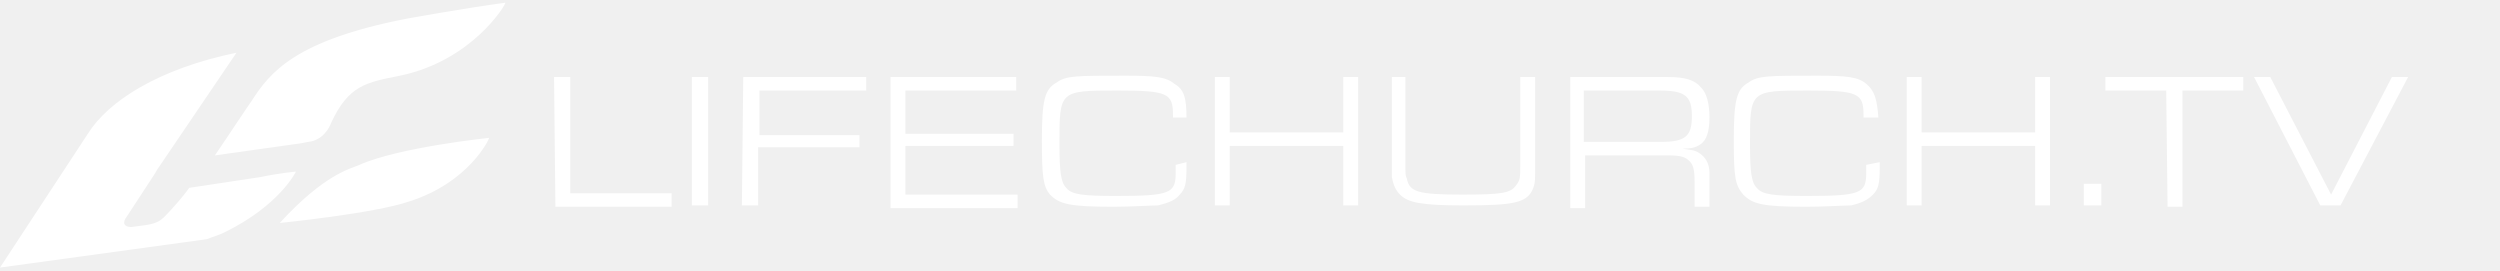
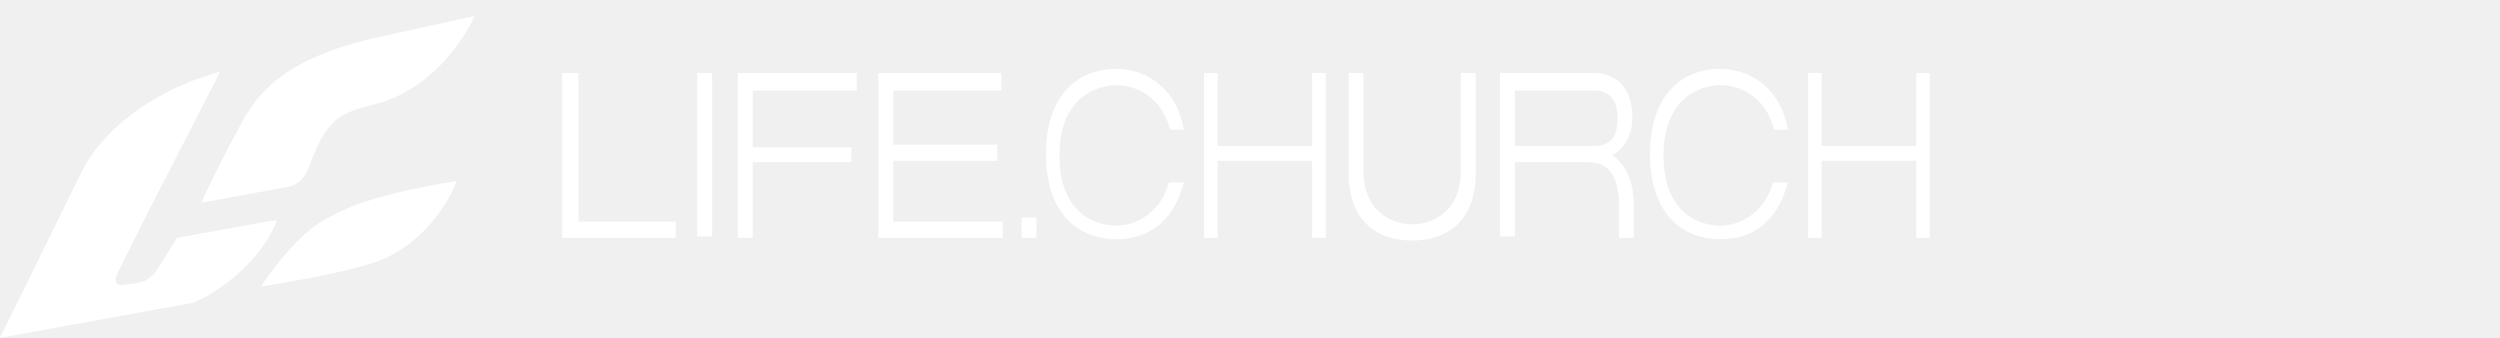
- <svg xmlns="http://www.w3.org/2000/svg" version="1.1" id="logo" x="0px" y="0px" viewBox="-80 2.5 185 20" enable-background="new -80 2.5 185 20" xml:space="preserve">
-   <path fill="#FFFFFF" d="M-63.4,19.7c-0.4,0.2-0.8,0.3-1.3,0.5L-80,22.3l6.5-9.9c1.5-2.4,5.2-4.8,11-6l-5.9,8.7  c-0.1,0.2-0.3,0.5-0.5,0.8l-1.7,2.6c-0.4,0.5-0.2,0.8,0.3,0.8c1.6-0.2,2-0.2,2.7-1c0.2-0.2,1.2-1.3,1.6-1.9l5.3-0.8  c1.4-0.3,2.6-0.4,2.6-0.4S-59.3,17.7-63.4,19.7z M-49.7,17.4c-2.6,0.9-9.6,1.6-9.6,1.6c3.3-3.6,5.2-4,5.9-4.3c2.9-1.3,9.6-2,9.6-2  C-43.8,12.8-45.3,16-49.7,17.4z M-50.4,8.1c-2.5,0.5-3.8,0.7-5.1,3.5c-0.1,0.3-0.6,1.3-1.7,1.4l-0.5,0.1l-6.4,0.9  c1.1-1.6,2.4-3.6,2.7-4c1.4-2.2,3.3-4.5,11.4-6.1c0,0,4.4-0.8,7.4-1.2C-42.6,2.9-45.1,7-50.4,8.1z" />
+ <svg xmlns="http://www.w3.org/2000/svg" version="1.1" id="Layer_1" x="0px" y="0px" width="185px" height="25px" viewBox="0 0 185 25" style="enable-background:new 0 0 185 25;" xml:space="preserve">
+   <style type="text/css">
+ 	.st0{fill:#FFFFFF;}
+ </style>
  <g>
    <g>
-       <path fill="#FFFFFF" d="M74.2,16.1h1.3v1.6h-1.3V16.1z" />
-       <path fill="#FFFFFF" d="M-39,8.2h1.2v8.6h7.5v1h-8.6L-39,8.2L-39,8.2z" />
-       <path fill="#FFFFFF" d="M-28.8,8.2h1.2v9.5h-1.2V8.2z" />
-       <path fill="#FFFFFF" d="M-25,8.2h9.1v1h-7.9v3.3h7.4v0.9h-7.5v4.3h-1.2L-25,8.2L-25,8.2z" />
-       <path fill="#FFFFFF" d="M-14.2,8.2h9.4v1H-13v3.2h8v0.9h-8v3.6h8.3v1h-9.4V8.2z" />
-       <path fill="#FFFFFF" d="M7.8,14.5v0.4c0,1.2-0.1,1.6-0.5,2c-0.3,0.4-0.8,0.6-1.6,0.8c-0.5,0-2,0.1-3.3,0.1c-3.3,0-4-0.2-4.7-0.9    c-0.5-0.6-0.6-1.3-0.6-4c0-3,0.2-3.8,1.1-4.3c0.7-0.5,1.4-0.5,5.1-0.5c2.2,0,3,0.1,3.6,0.6c0.7,0.4,0.9,1,0.9,2.5h-1V11    c0-1.6-0.4-1.8-4.1-1.8c-4.3,0-4.3,0-4.3,3.9c0,2.1,0.1,2.9,0.5,3.3c0.4,0.5,1.2,0.6,3.7,0.6c4,0,4.4-0.2,4.4-1.7v-0.6L7.8,14.5    L7.8,14.5z" />
-       <path fill="#FFFFFF" d="M9.9,8.2H11v4.1h8.4V8.2h1.1v9.5h-1.1v-4.4H11v4.4H9.9V8.2z" />
-       <path fill="#FFFFFF" d="M33.6,8.2v6.5c0,1.1,0,1.3-0.1,1.6c-0.4,1.2-1.3,1.4-5.2,1.4c-3.1,0-4.1-0.2-4.7-0.8    c-0.3-0.3-0.5-0.7-0.6-1.3c0-0.2,0-0.5,0-1.2V8.2H24v6.3c0,0.9,0,1,0.1,1.2c0.2,1,0.8,1.2,4.1,1.2c2.9,0,3.6-0.1,4-0.7    c0.3-0.4,0.3-0.5,0.3-1.7V8.2H33.6z" />
-       <path fill="#FFFFFF" d="M59.1,14.5v0.4c0,1.2-0.1,1.6-0.5,2c-0.4,0.4-0.8,0.6-1.6,0.8c-0.5,0-2,0.1-3.3,0.1c-3.3,0-4-0.2-4.7-0.9    c-0.6-0.7-0.7-1.3-0.7-4c0-3,0.2-3.8,1.1-4.3c0.7-0.5,1.4-0.5,5.1-0.5c2.2,0,3,0.1,3.6,0.6c0.6,0.5,0.8,1.1,0.9,2.5h-1.1V11    c0-1.6-0.4-1.8-4.1-1.8c-4.3,0-4.3,0-4.3,3.9c0,2.1,0.1,2.9,0.5,3.3c0.4,0.5,1.2,0.6,3.7,0.6c4,0,4.4-0.2,4.4-1.7v-0.6L59.1,14.5    L59.1,14.5z" />
-       <path fill="#FFFFFF" d="M61.1,8.2h1.1v4.1h8.4V8.2h1.1v9.5h-1.1v-4.4h-8.4v4.4h-1.1V8.2z" />
-       <path fill="#FFFFFF" d="M80.3,9.2h-4.5v-1H86v1h-4.5v8.6h-1.1L80.3,9.2L80.3,9.2z" />
-       <path fill="#FFFFFF" d="M88,8.2l4.5,8.7l4.5-8.7h1.2l-5,9.5h-1.5l-4.9-9.5H88z" />
-       <path fill="#FFFFFF" d="M36.2,8.2h7.2c1.3,0,2,0.2,2.5,0.8c0.4,0.4,0.6,1.2,0.6,2.2s-0.2,1.7-0.7,2c-0.3,0.2-0.6,0.3-1.3,0.3    c0.6,0.1,0.9,0.1,1.2,0.3c0.5,0.3,0.8,0.8,0.8,1.5v2.5h-1.1V16c0-1-0.1-1.3-0.4-1.6c-0.3-0.3-0.7-0.4-1.5-0.4h-6.2v3.9h-1.1V8.2    L36.2,8.2z M42.9,13c1.8,0,2.3-0.4,2.3-1.9s-0.5-1.9-2.4-1.9h-5.6V13H42.9z" />
+       <path class="st0" d="M17.4,10c-0.3,0.5-1.6,3-2.5,5l6-1.1l0.5-0.1c1.1-0.2,1.5-1.5,1.6-1.8c1.3-3.5,2.5-3.7,4.8-4.3    c5-1.3,7.3-6.4,7.3-6.5c-2.8,0.6-6.9,1.5-6.9,1.5C20.5,4.4,18.8,7.2,17.4,10z" />
+       <path class="st0" d="M19.3,21.2c0,0,6.6-1,9-2c4.1-1.8,5.5-5.8,5.5-5.8c0,0-6.3,0.9-9.1,2.5C24.2,16.2,22.4,16.7,19.3,21.2z" />
+       <path class="st0" d="M15.5,21.8c4-2.4,5-5.5,5-5.5s-1,0.1-2.4,0.4l-5,0.9c-0.5,0.8-1.3,2.1-1.5,2.4c-0.7,0.9-1,0.9-2.6,1.1    c-0.4,0-0.6-0.3-0.3-0.9l1.6-3.2c0.2-0.4,0.4-0.8,0.5-1l5.5-10.7C10.9,6.8,7.4,9.9,6,12.8L0,25h0l14.3-2.6    C14.7,22.2,15.2,22,15.5,21.8z" />
+     </g>
+     <g>
+       <polygon class="st0" points="42.8,5.4 41.6,5.4 41.6,17.6 50,17.6 50,16.4 42.8,16.4   " />
+       <rect x="51.6" y="5.4" class="st0" width="1.1" height="12.1" />
+       <polygon class="st0" points="54.6,17.6 55.7,17.6 55.7,12 63,12 63,10.9 55.7,10.9 55.7,6.7 63.4,6.7 63.4,5.4 54.6,5.4   " />
+       <polygon class="st0" points="66.1,11.9 73.8,11.9 73.8,10.7 66.1,10.7 66.1,6.7 74.1,6.7 74.1,5.4 65,5.4 65,17.6 74.2,17.6     74.2,16.4 66.1,16.4   " />
+       <polygon class="st0" points="97.1,10.8 90.1,10.8 90.1,5.4 89.1,5.4 89.1,17.6 90.1,17.6 90.1,11.9 97.1,11.9 97.1,17.6     98.1,17.6 98.1,5.4 97.1,5.4   " />
+       <polygon class="st0" points="141.8,10.8 134.8,10.8 134.8,5.4 133.8,5.4 133.8,17.6 134.8,17.6 134.8,11.9 141.8,11.9 141.8,17.6     142.8,17.6 142.8,5.4 141.8,5.4   " />
+       <path class="st0" d="M109.2,12.9c0,2.9-1.6,4.9-4.7,4.9c-3.1,0-4.7-2-4.7-4.9V5.4h1.1v7.2h0c0,3.4,2.5,4,3.6,4s3.6-0.6,3.6-4h0    V5.4h1.1V12.9z" />
+       <path class="st0" d="M119.3,11.5c0.9-0.5,1.5-1.5,1.5-2.8c0-2.1-1.1-3.3-2.9-3.3H111v12.1h1.1V12h5.5c1.5,0,2.2,1.2,2.2,3.1v2.5    h1.1v-2.7C120.8,13,120.1,12,119.3,11.5z M118,10.8h-5.9V6.7h5.9c1.1,0,1.7,0.7,1.7,2.1S119.1,10.8,118,10.8z" />
+       <path class="st0" d="M82.6,16.7c-1.3,0-4.2-0.7-4.2-5.2c0-4.4,2.9-5.2,4.2-5.2c1.3,0,3.3,0.7,4,3.3l1,0c-0.5-3-2.7-4.5-5-4.5    c-2.9,0-5.2,2-5.2,6.3c0,4.3,2.3,6.3,5.2,6.3c2.2,0,4.2-1.1,5-4.2l-1.1,0C85.8,16,83.8,16.7,82.6,16.7z" />
+       <path class="st0" d="M127.3,16.7c-1.3,0-4.2-0.7-4.2-5.2c0-4.4,2.9-5.2,4.2-5.2c1.3,0,3.3,0.7,4,3.3l1,0c-0.5-3-2.7-4.5-5-4.5    c-2.9,0-5.2,2-5.2,6.3c0,4.3,2.3,6.3,5.2,6.3c2.2,0,4.2-1.1,5-4.2l-1.1,0C130.5,16,128.5,16.7,127.3,16.7z" />
+       <rect x="75.6" y="16.1" class="st0" width="1.1" height="1.5" />
    </g>
  </g>
</svg>
